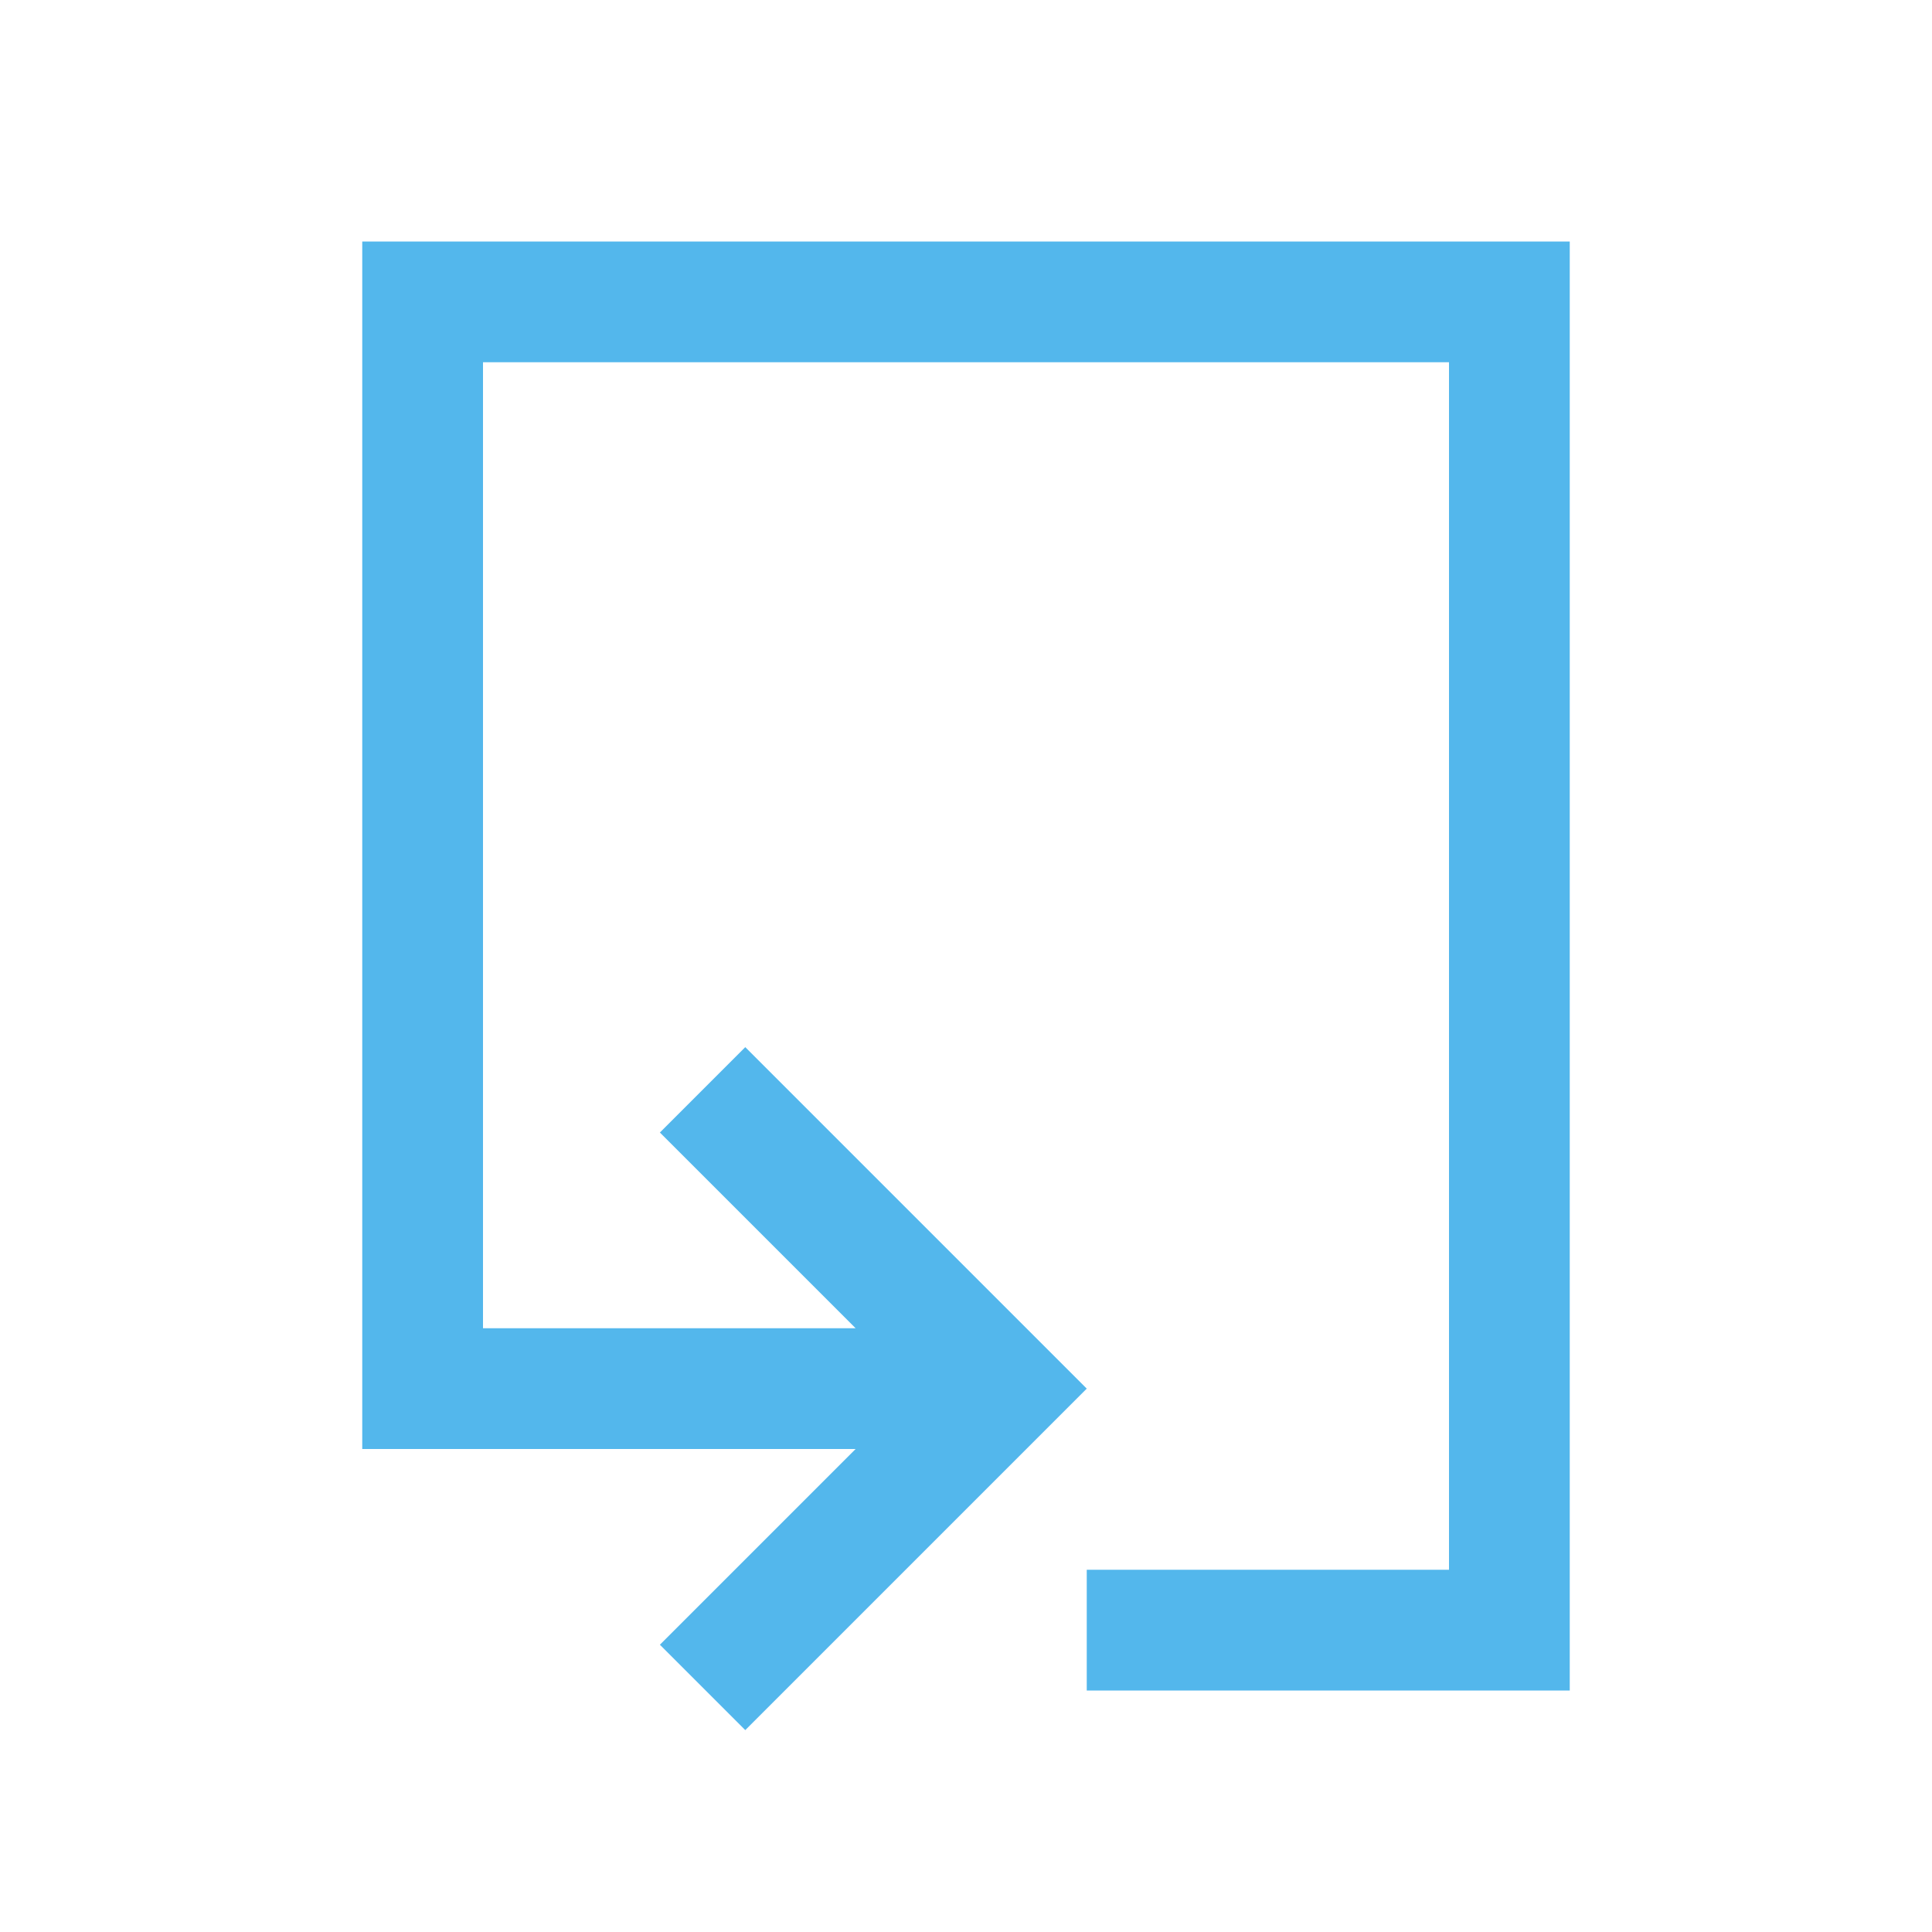
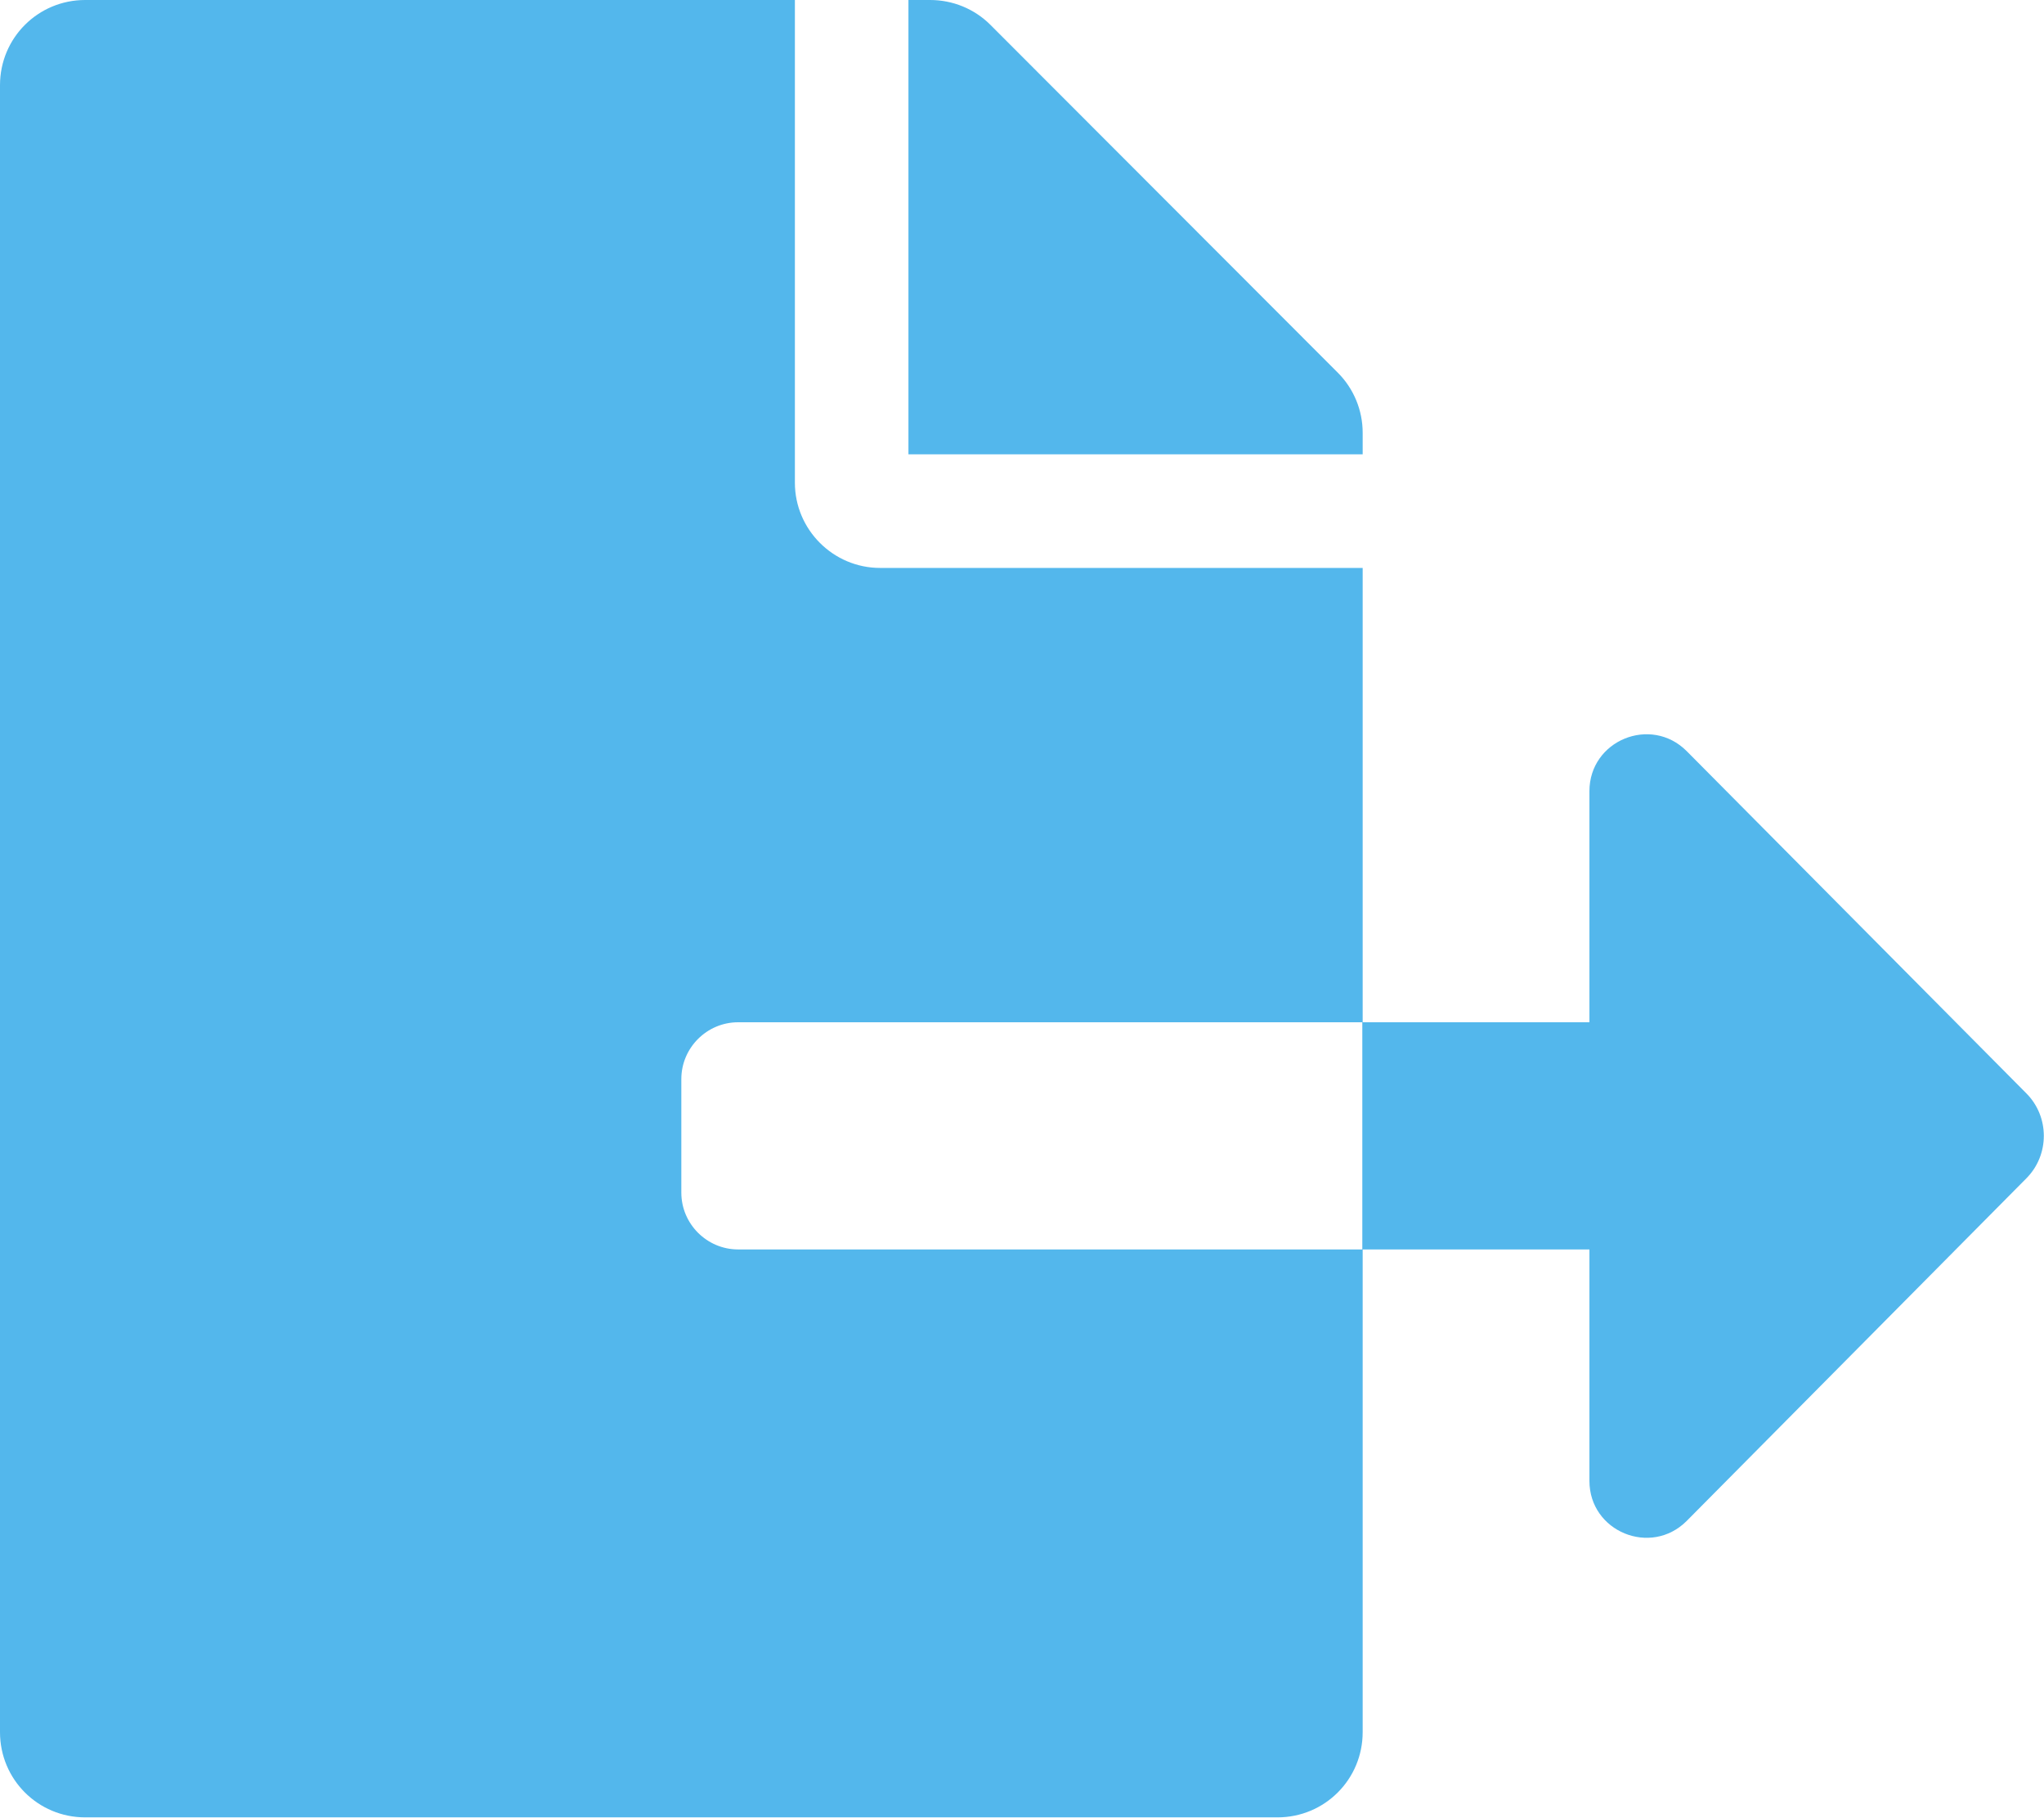
- <svg xmlns="http://www.w3.org/2000/svg" viewBox="0 0 16 16">
-   <defs id="defs3051" color="#53b7ec" fill="#53b7ec" style="">
-     <style type="text/css" id="current-color-scheme">
-       .ColorScheme-Text {
-         color:#232629;
-       }
-       </style>
-   </defs>
-   <path style="" d="M 3 2 L 3 11 L 3 12 L 5 12 L 7.086 12 L 6.414 12.672 L 5.465 13.621 L 6.172 14.328 L 7.121 13.379 L 9 11.5 L 7.121 9.621 L 6.172 8.672 L 5.465 9.379 L 6.414 10.328 L 7.086 11 L 5 11 L 4 11 L 4 3 L 12 3 L 12 13 L 9 13 L 9 14 L 13 14 L 13 2 L 3 2 z " class="ColorScheme-Text" color="#53b7ec" fill="#53b7ec" />
+ <svg xmlns="http://www.w3.org/2000/svg" aria-hidden="true" focusable="false" data-prefix="fas" data-icon="file-export" role="img" viewBox="0 0 576 512" class="svg-inline--fa fa-file-export fa-w-18 fa-9x">
+   <path fill="#53b7ec" d="M384 121.9c0-6.3-2.5-12.4-7-16.9L279.1 7c-4.5-4.5-10.6-7-17-7H256v128h128zM571 308l-95.7-96.4c-10.1-10.1-27.4-3-27.4 11.3V288h-64v64h64v65.2c0 14.3 17.3 21.4 27.4 11.3L571 332c6.6-6.6 6.6-17.4 0-24zm-379 28v-32c0-8.8 7.2-16 16-16h176V160H248c-13.2 0-24-10.8-24-24V0H24C10.7 0 0 10.7 0 24v464c0 13.3 10.7 24 24 24h336c13.3 0 24-10.7 24-24V352H208c-8.8 0-16-7.2-16-16z" class="" color="#53b7ec" />
</svg>
